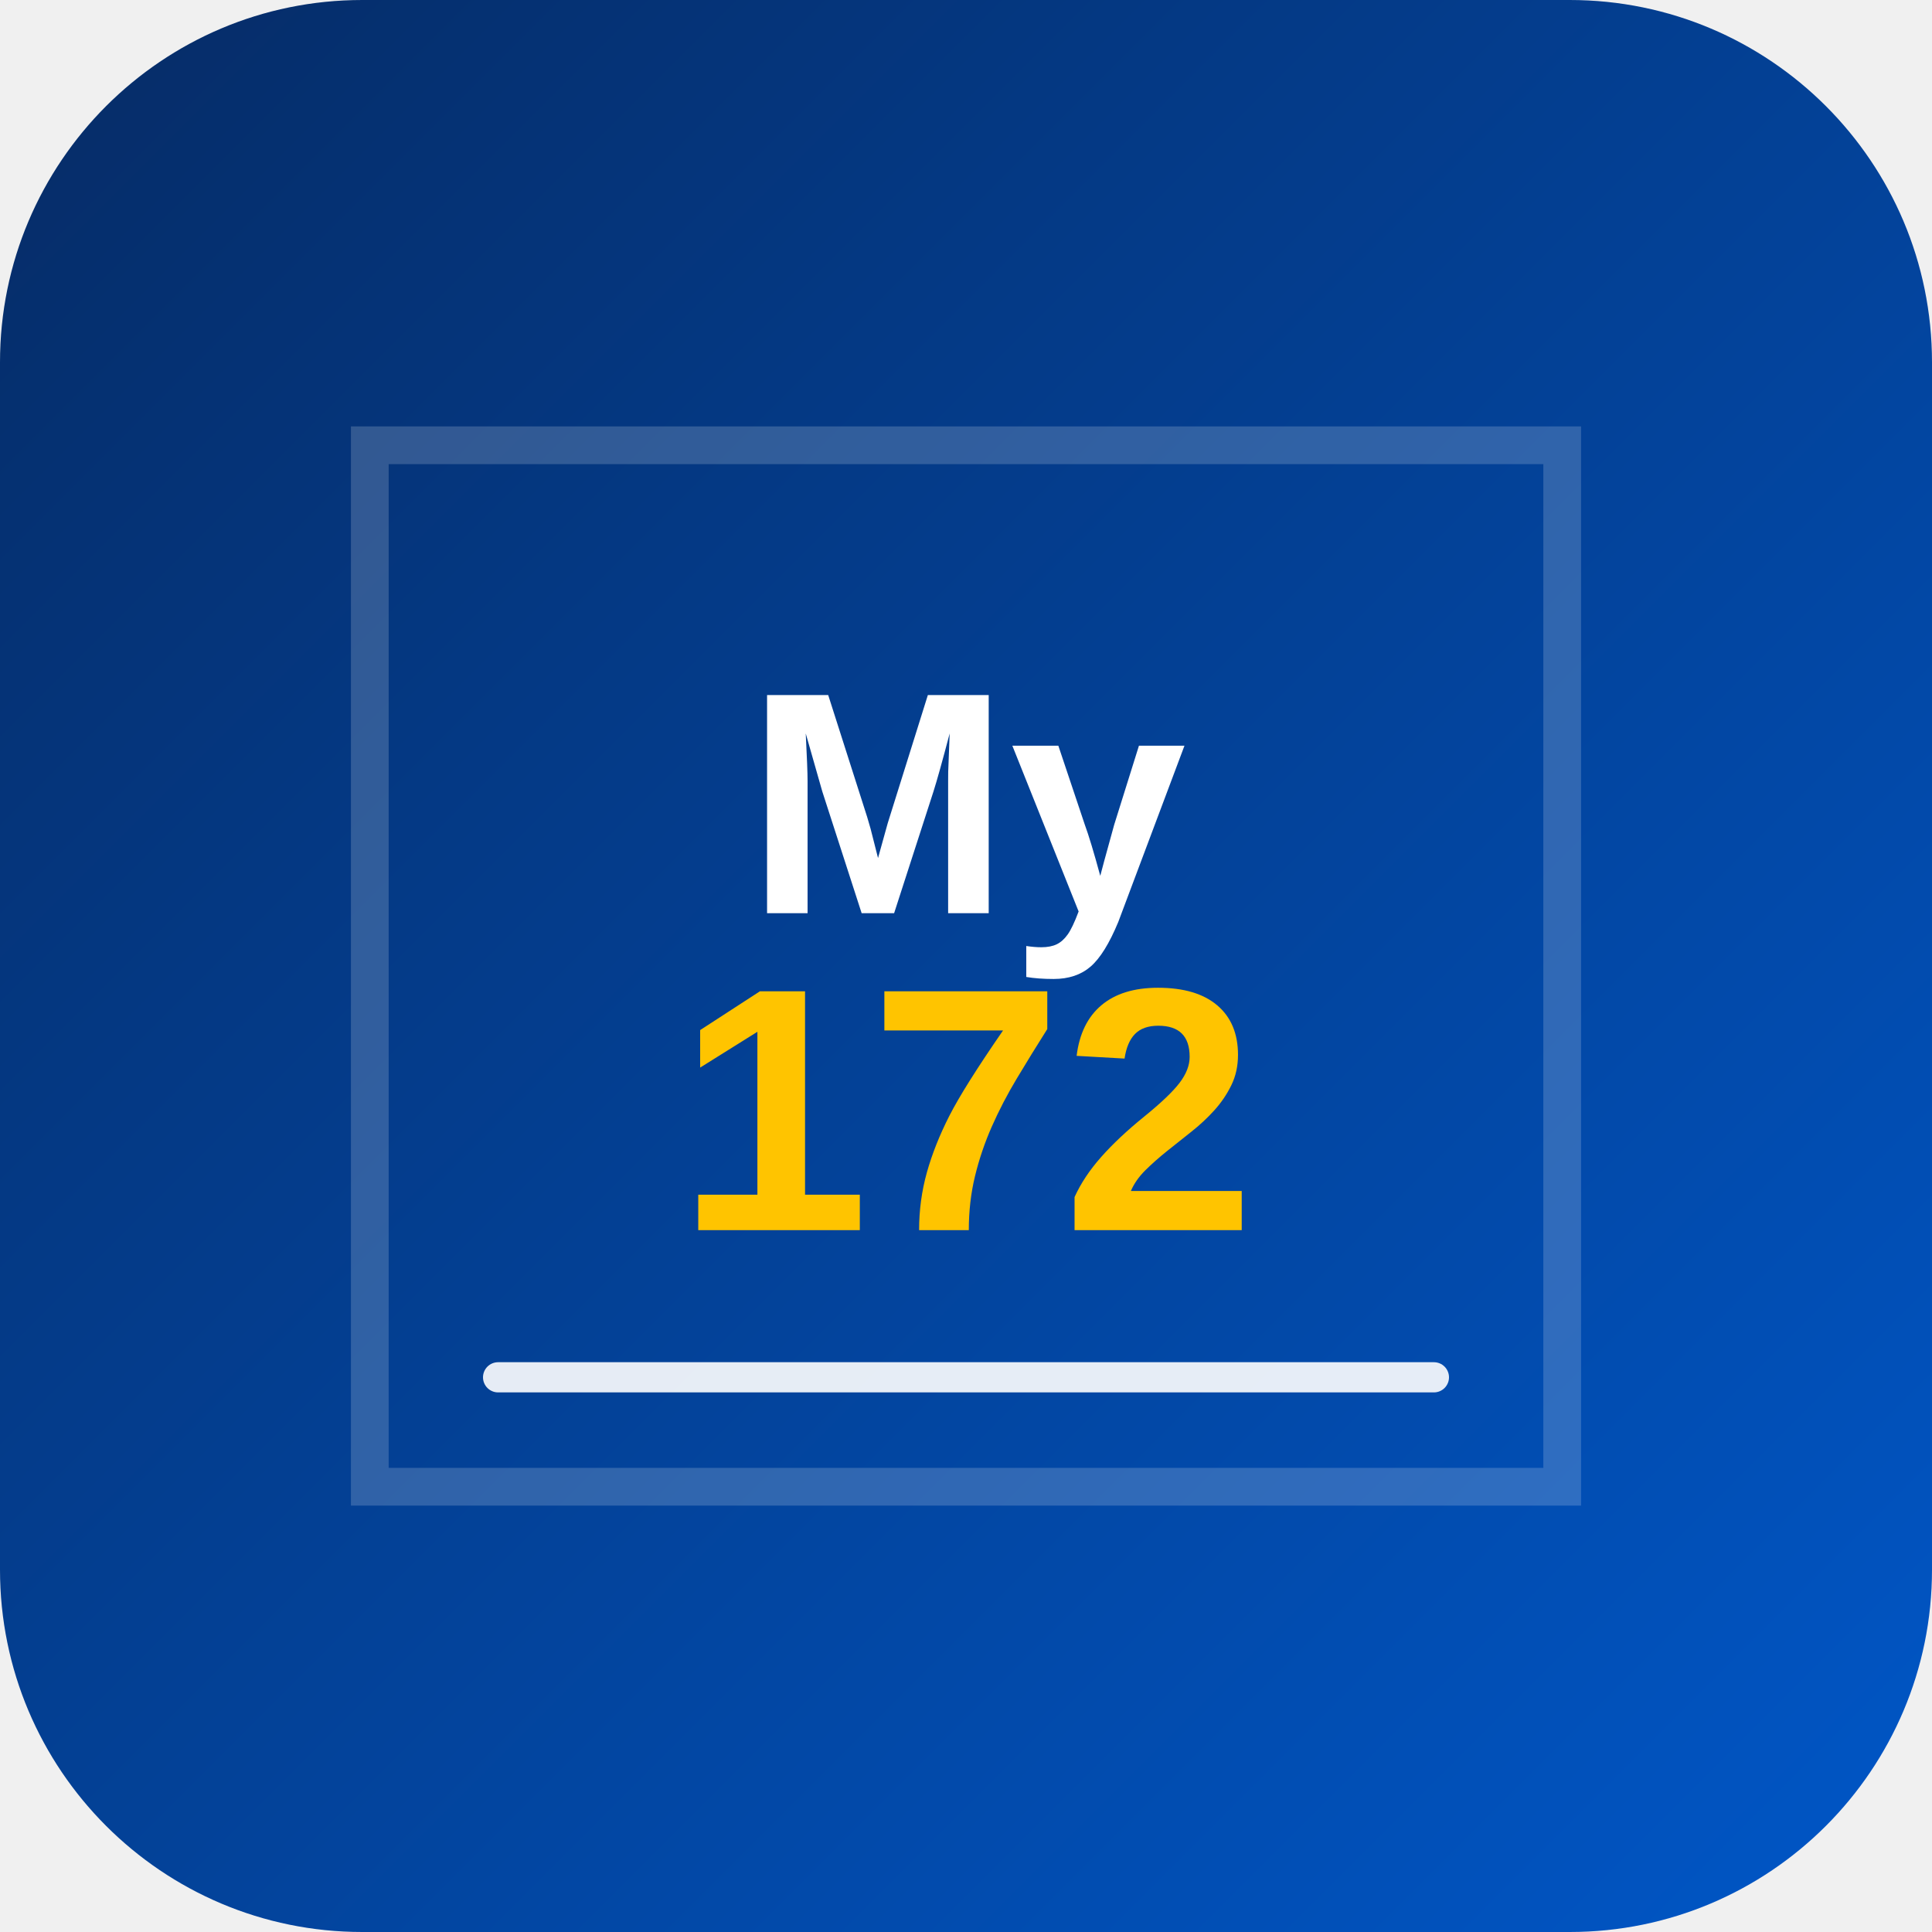
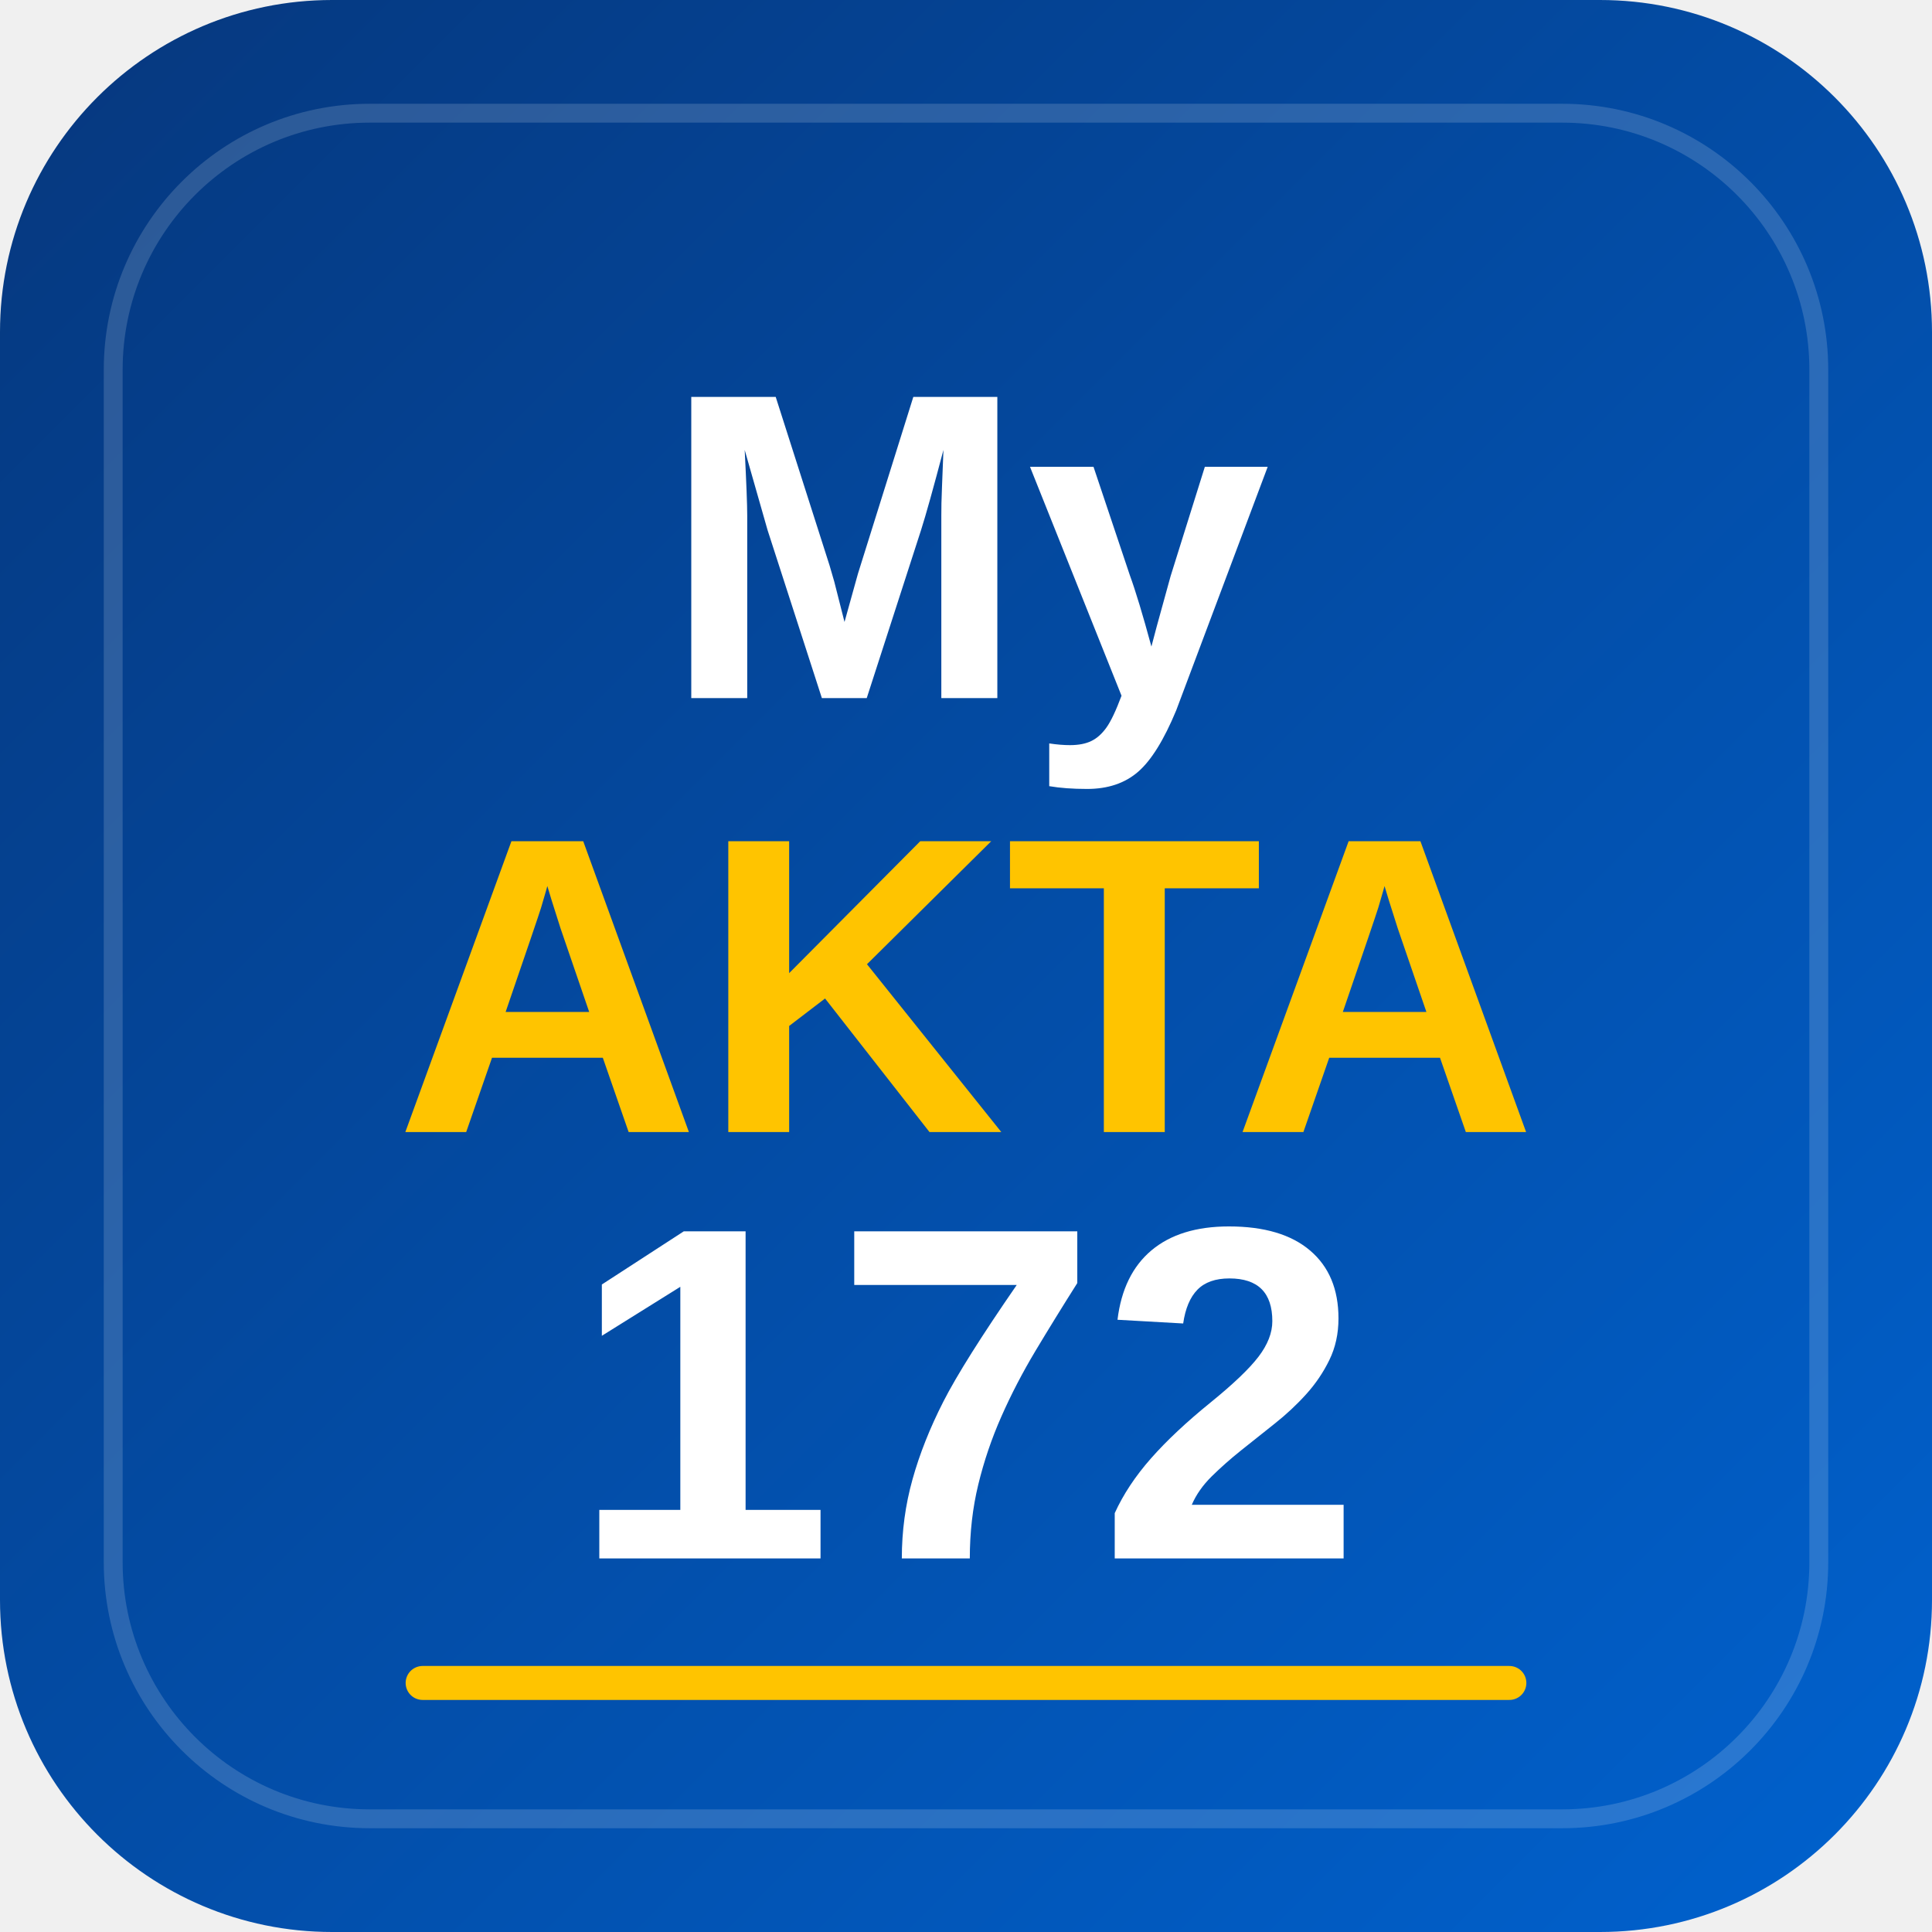
<svg xmlns="http://www.w3.org/2000/svg" viewBox="0 0 512 512">
  <defs>
-     <linearGradient id="b" x1="0" y1="0" x2="1" y2="1">
-       <stop stop-color="#062b65" />
-       <stop offset="1" stop-color="#0057c8" />
+     <linearGradient id="bg" x1="0" y1="0" x2="1" y2="1">
+       <stop stop-color="#06377d" />
+       <stop offset="1" stop-color="#0062cf" />
    </linearGradient>
  </defs>
-   <rect width="512" height="512" rx="96" fill="url(#b)" />
-   <path d="M98 118h316v276H98z" fill="none" stroke="#fff" stroke-width="10" opacity=".18" />
-   <text x="256" y="242" text-anchor="middle" font-family="Arial,sans-serif" font-size="84" font-weight="900" fill="#fff">My</text>
-   <text x="256" y="326" text-anchor="middle" font-family="Arial,sans-serif" font-size="92" font-weight="900" fill="#ffc400">172</text>
-   <path d="M132 365h248" stroke="#fff" stroke-width="8" stroke-linecap="round" opacity=".9" />
+   <rect width="512" height="512" rx="88" fill="url(#bg)" />
+   <rect x="30" y="30" width="452" height="452" rx="68" fill="none" stroke="#fff" stroke-opacity=".16" stroke-width="5" />
+   <text x="256" y="185" text-anchor="middle" font-family="Arial,Helvetica,sans-serif" font-size="116" font-weight="900" fill="#fff">My</text>
+   <text x="256" y="300" text-anchor="middle" font-family="Arial,Helvetica,sans-serif" font-size="112" font-weight="900" fill="#ffc400">AKTA</text>
+   <text x="256" y="413" text-anchor="middle" font-family="Arial,Helvetica,sans-serif" font-size="126" font-weight="900" fill="#fff">172</text>
+   <path d="M112 446h288" stroke="#ffc400" stroke-width="9" stroke-linecap="round" />
</svg>
